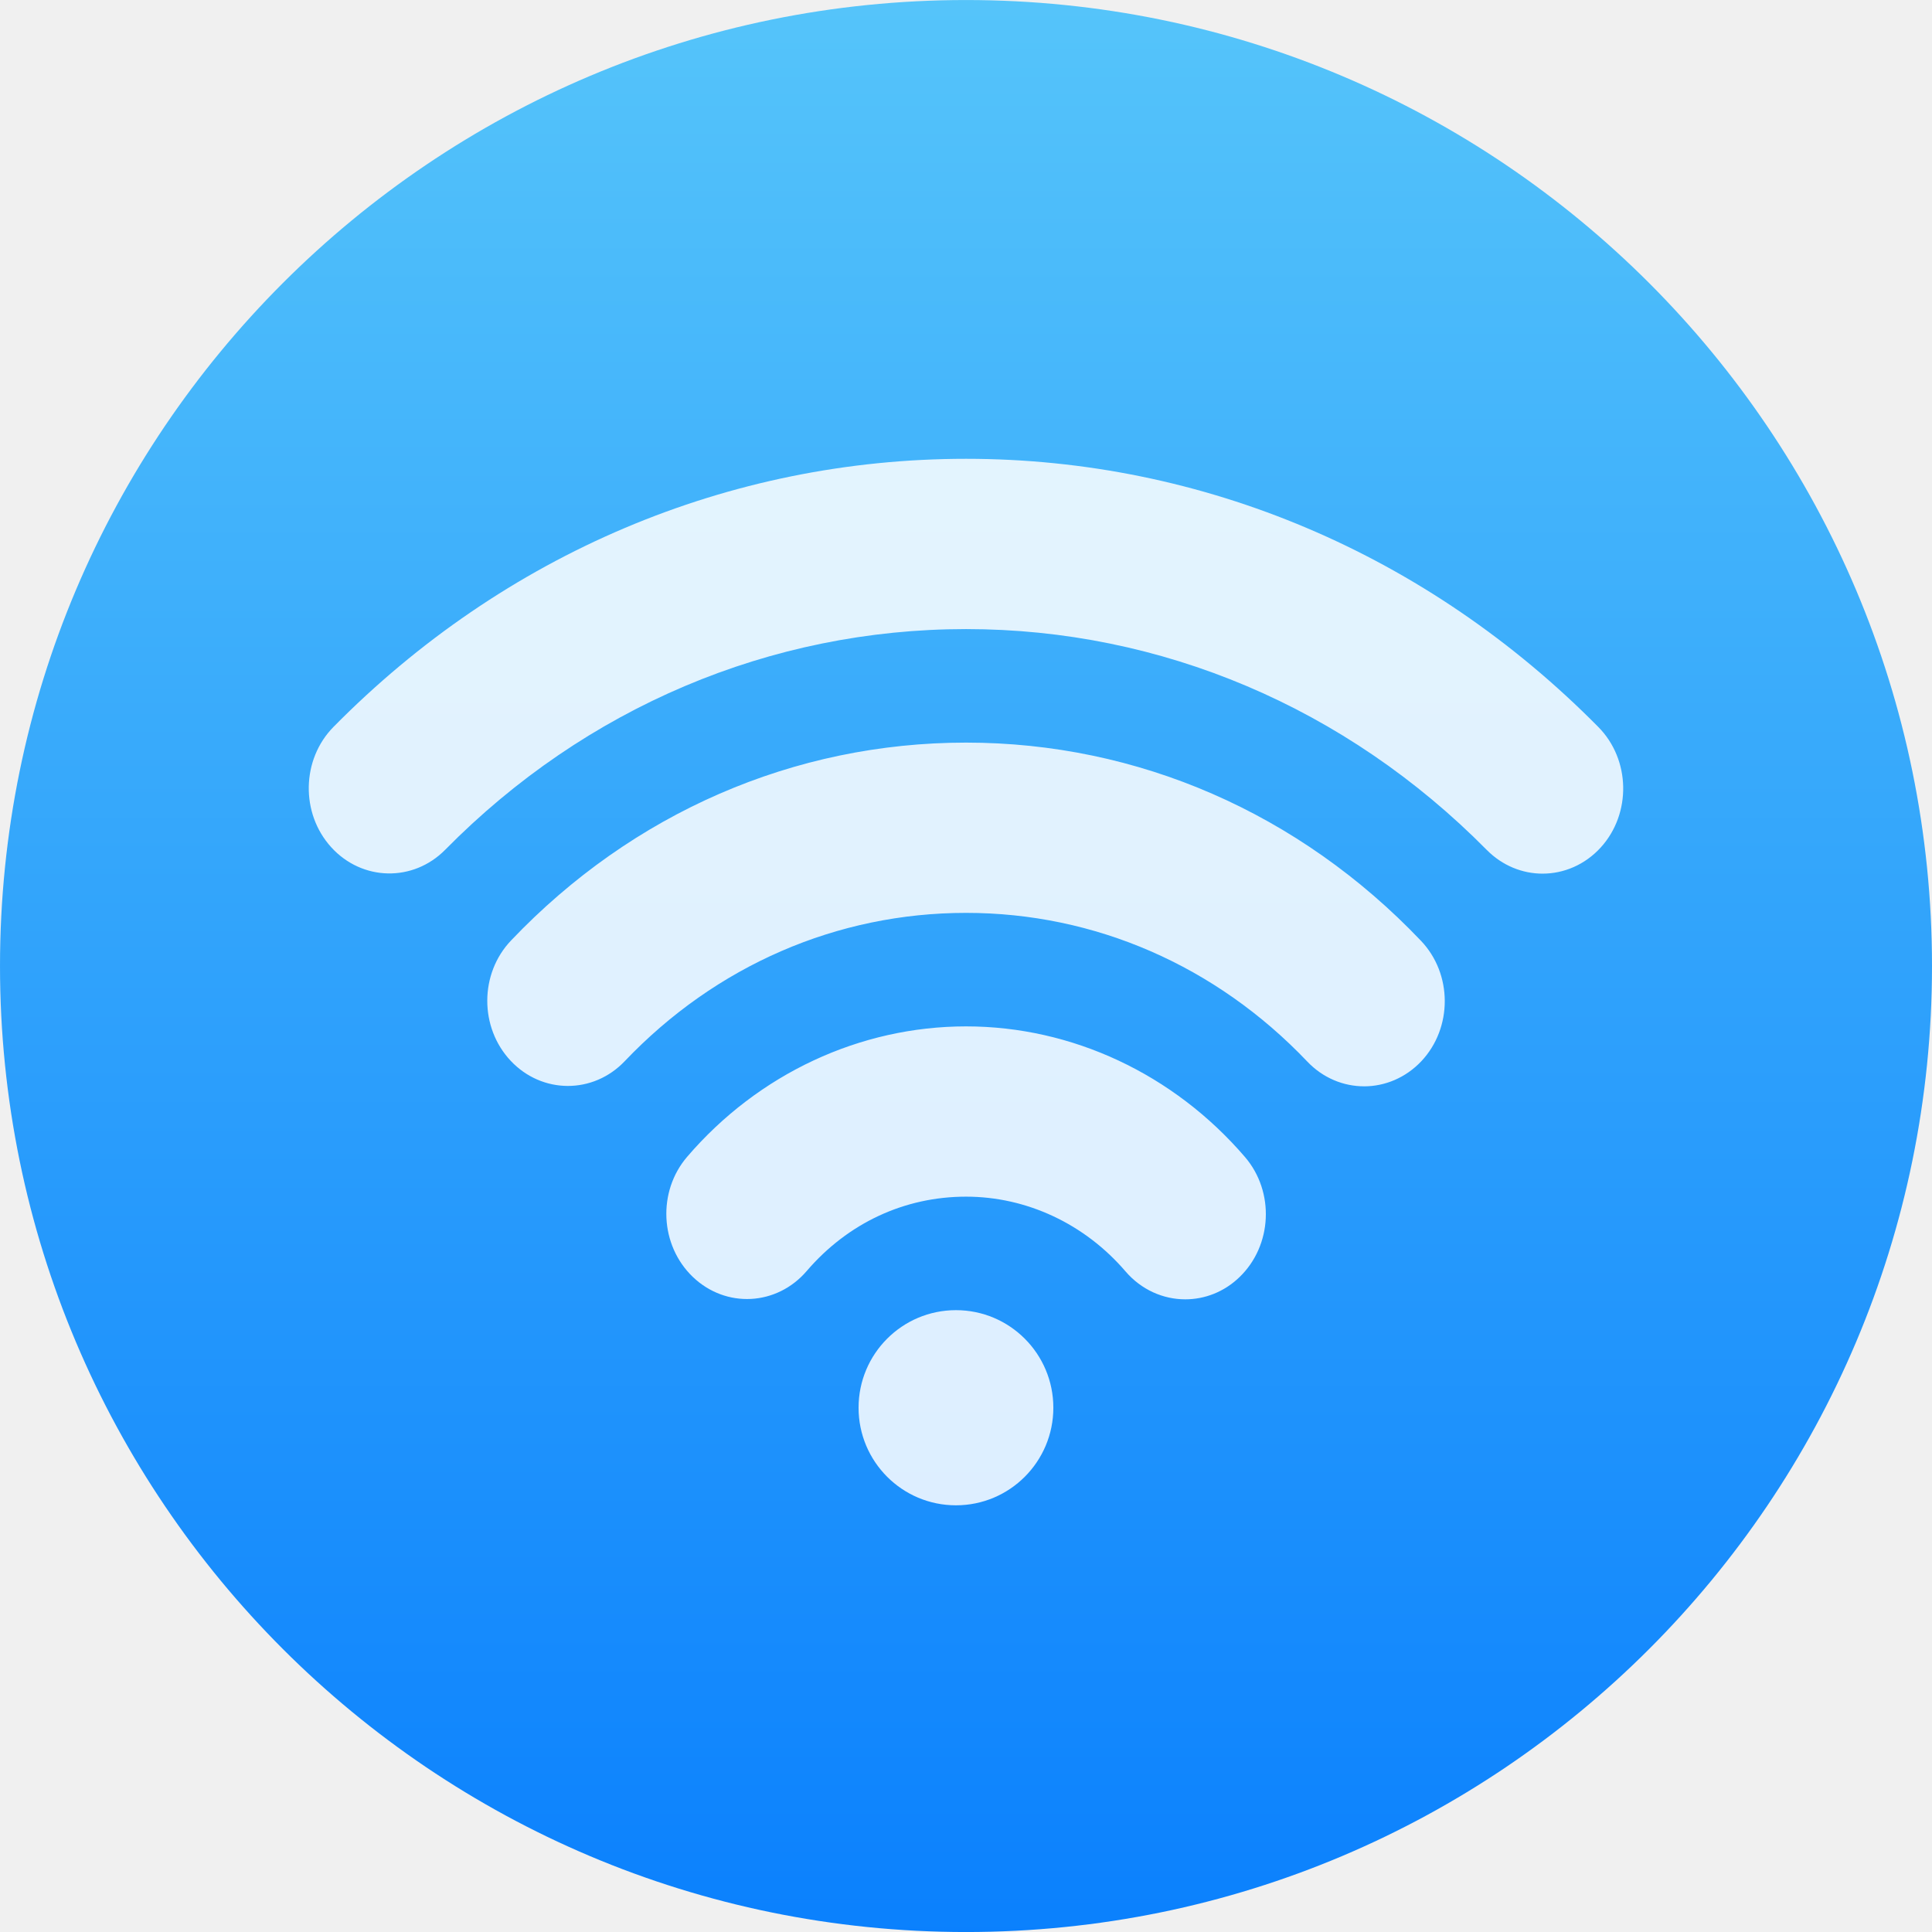
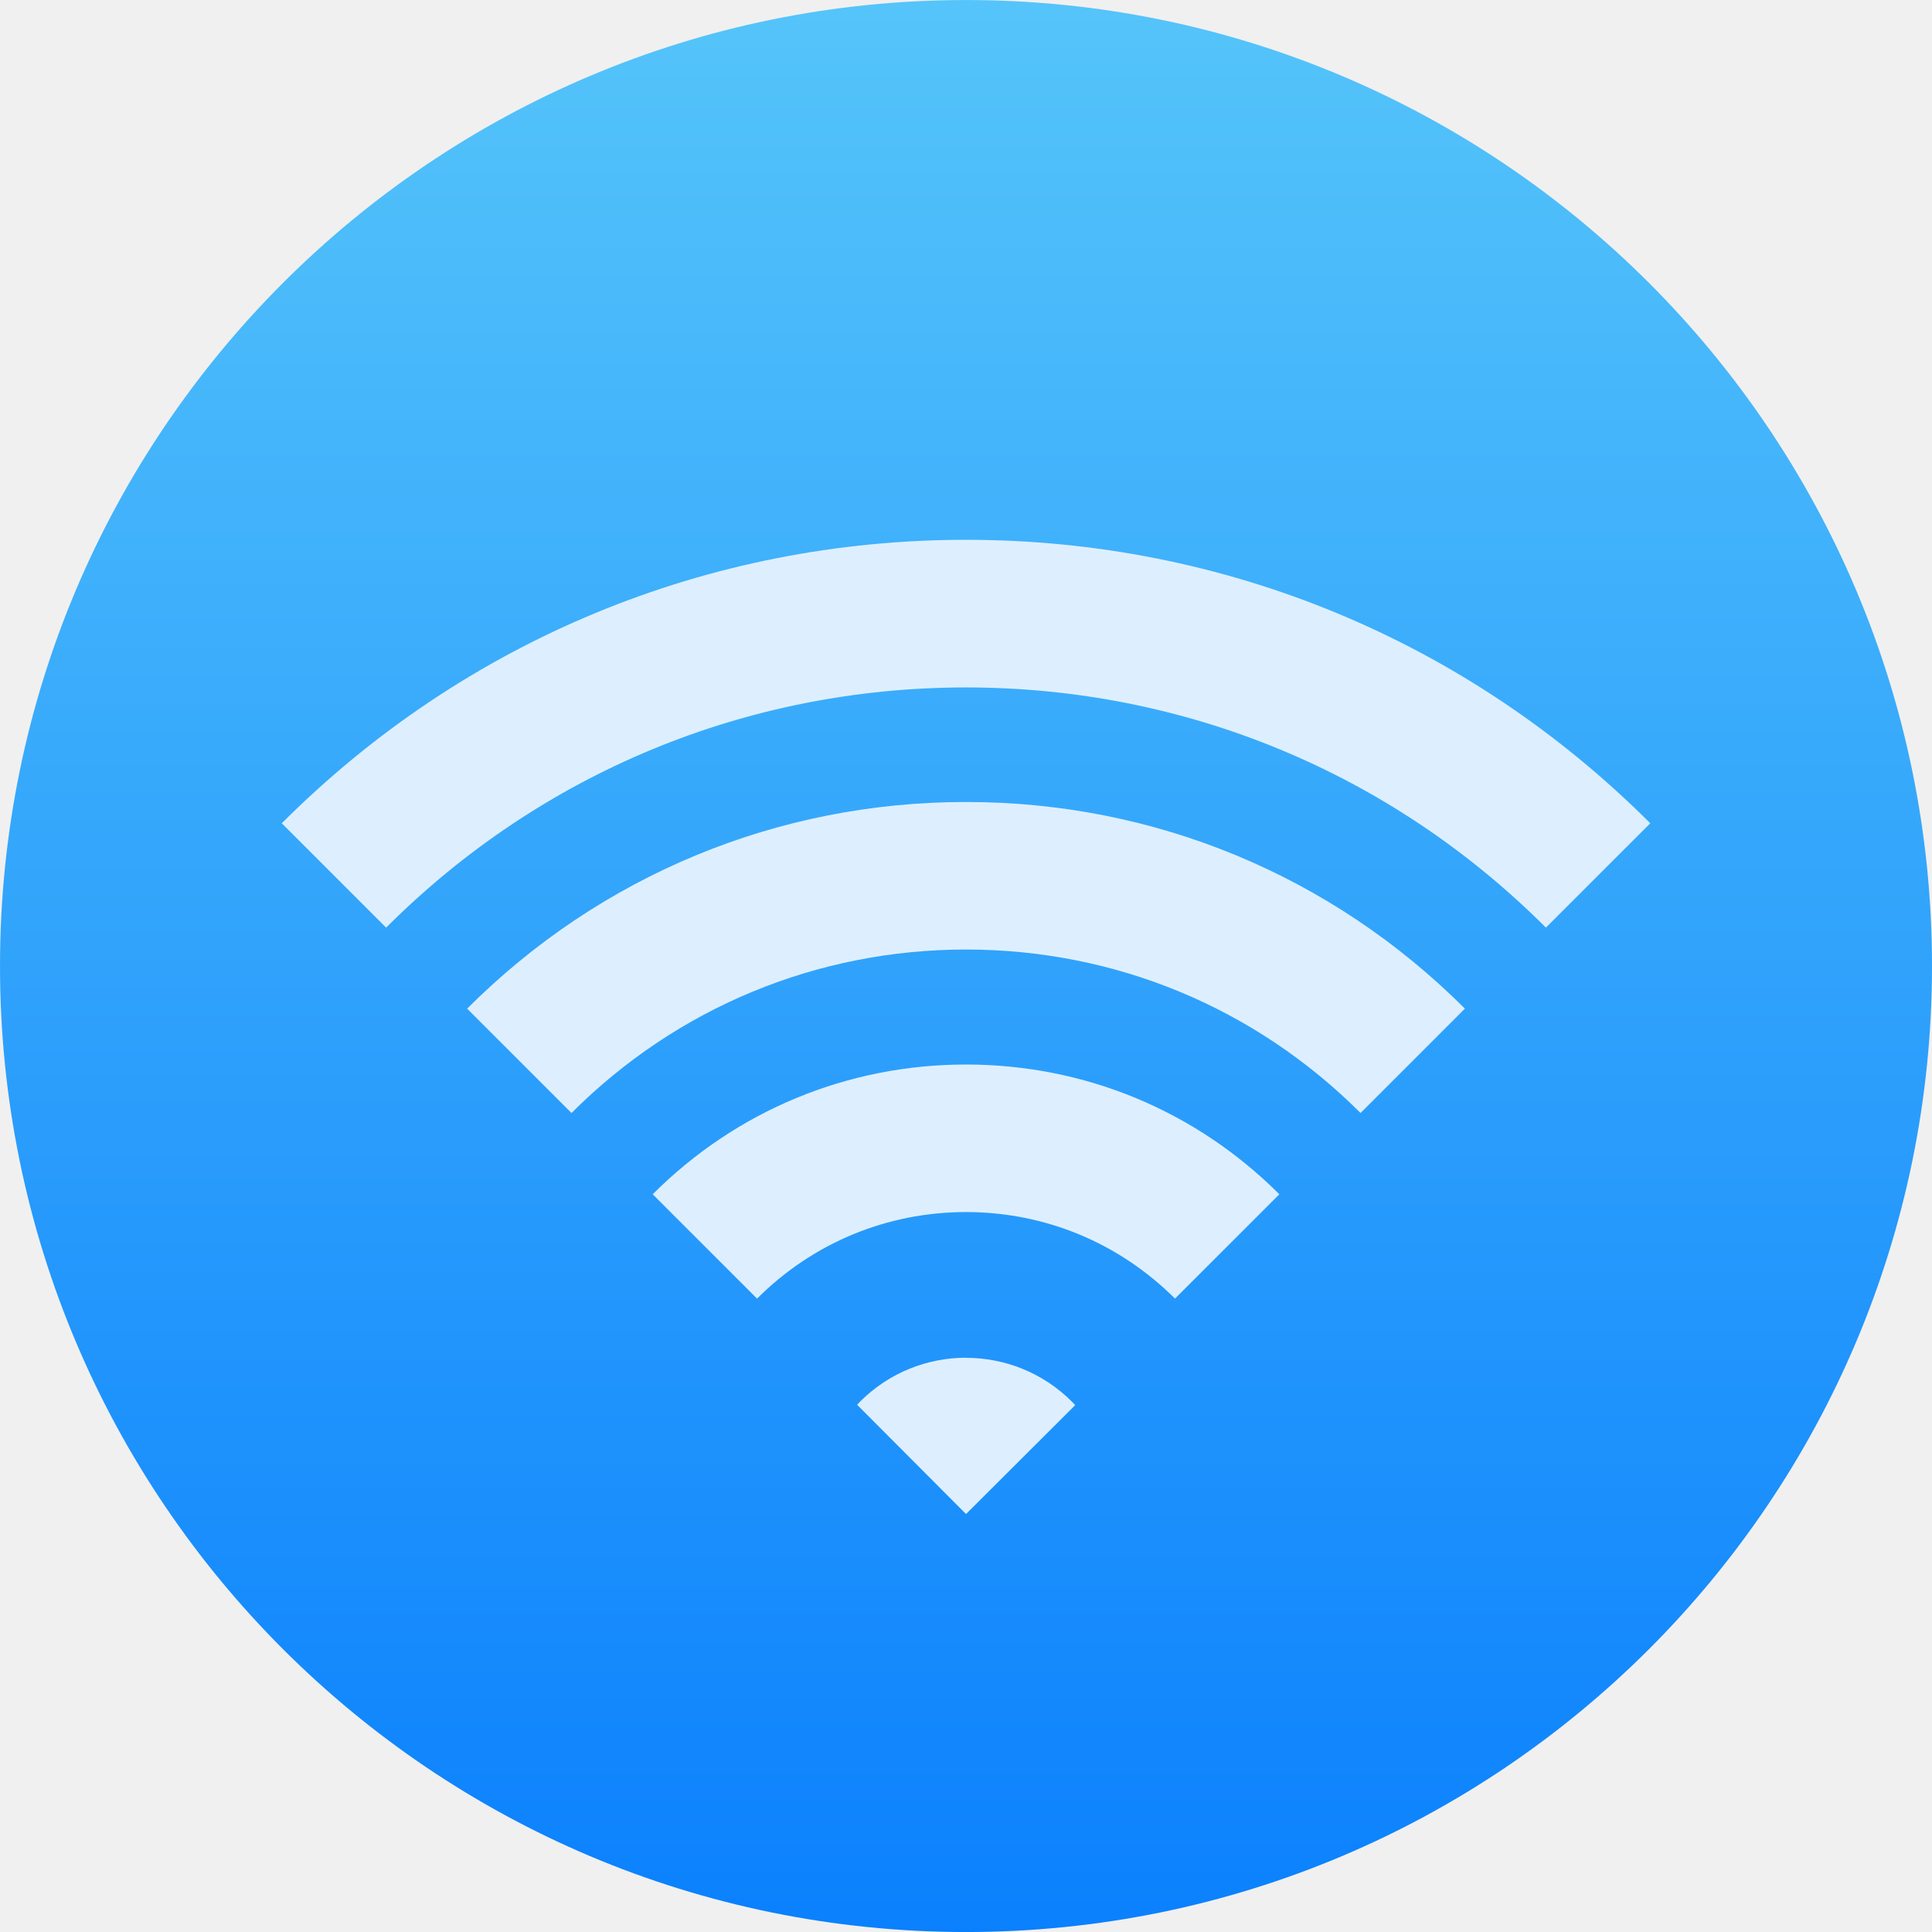
<svg xmlns="http://www.w3.org/2000/svg" xmlns:ns1="http://www.openswatchbook.org/uri/2009/osb" xmlns:xlink="http://www.w3.org/1999/xlink" width="48" height="48" id="svg5453" version="1.1">
  <defs id="defs5455">
    <linearGradient id="linearGradient4232">
      <stop style="stop-color:#3889e9;stop-opacity:1" offset="0" id="stop4234-0" />
      <stop style="stop-color:#5ea5fb;stop-opacity:1" offset="1" id="stop4236" />
    </linearGradient>
    <linearGradient ns1:paint="gradient" id="linearGradient4207">
      <stop id="stop3371" offset="0" style="stop-color:#3498db;stop-opacity:1;" />
      <stop id="stop3373" offset="1" style="stop-color:#3498db;stop-opacity:0;" />
    </linearGradient>
    <style id="current-color-scheme" type="text/css">.ColorScheme-Text {
        color:#31363b;
      }
      .ColorScheme-Background{
        color:#eff0f1;
      }
      .ColorScheme-ViewText {
        color:#31363b;
      }
      .ColorScheme-ViewBackground{
        color:#fcfcfc;
      }
      .ColorScheme-ViewHover {
        color:#3daee9;
      }
      .ColorScheme-ViewFocus{
        color:#3daee9;
      }
      .ColorScheme-ButtonText {
        color:#31363b;
      }
      .ColorScheme-ButtonBackground{
        color:#eff0f1;
      }
      .ColorScheme-ButtonHover {
        color:#3daee9;
      }
      .ColorScheme-ButtonFocus{
        color:#3daee9;
      }</style>
    <style id="current-color-scheme-8" type="text/css">.ColorScheme-Text {
        color:#31363b;
      }
      .ColorScheme-Background{
        color:#eff0f1;
      }
      .ColorScheme-ViewText {
        color:#31363b;
      }
      .ColorScheme-ViewBackground{
        color:#fcfcfc;
      }
      .ColorScheme-ViewHover {
        color:#3daee9;
      }
      .ColorScheme-ViewFocus{
        color:#3daee9;
      }
      .ColorScheme-ButtonText {
        color:#31363b;
      }
      .ColorScheme-ButtonBackground{
        color:#eff0f1;
      }
      .ColorScheme-ButtonHover {
        color:#3daee9;
      }
      .ColorScheme-ButtonFocus{
        color:#3daee9;
      }</style>
    <style id="current-color-scheme-7" type="text/css">.ColorScheme-Text {
        color:#31363b;
      }
      .ColorScheme-Background{
        color:#eff0f1;
      }
      .ColorScheme-ViewText {
        color:#31363b;
      }
      .ColorScheme-ViewBackground{
        color:#fcfcfc;
      }
      .ColorScheme-ViewHover {
        color:#3daee9;
      }
      .ColorScheme-ViewFocus{
        color:#3daee9;
      }
      .ColorScheme-ButtonText {
        color:#31363b;
      }
      .ColorScheme-ButtonBackground{
        color:#eff0f1;
      }
      .ColorScheme-ButtonHover {
        color:#3daee9;
      }
      .ColorScheme-ButtonFocus{
        color:#3daee9;
      }</style>
    <linearGradient id="linearGradient4264">
      <stop style="stop-color:#0a80fd;stop-opacity:1" offset="0" id="stop4266" />
      <stop style="stop-color:#56c5fa;stop-opacity:1" offset="1" id="stop4268" />
    </linearGradient>
    <linearGradient xlink:href="#linearGradient4264" id="linearGradient4299" x1="-318.579" y1="653.957" x2="-318.579" y2="301.298" gradientUnits="userSpaceOnUse" />
    <style id="current-color-scheme-0" type="text/css">.ColorScheme-Text {
        color:#31363b;
      }
      .ColorScheme-Background{
        color:#eff0f1;
      }
      .ColorScheme-ViewText {
        color:#31363b;
      }
      .ColorScheme-ViewBackground{
        color:#fcfcfc;
      }
      .ColorScheme-ViewHover {
        color:#3daee9;
      }
      .ColorScheme-ViewFocus{
        color:#3daee9;
      }
      .ColorScheme-ButtonText {
        color:#31363b;
      }
      .ColorScheme-ButtonBackground{
        color:#eff0f1;
      }
      .ColorScheme-ButtonHover {
        color:#3daee9;
      }
      .ColorScheme-ButtonFocus{
        color:#3daee9;
      }</style>
    <style id="current-color-scheme-8-6" type="text/css">.ColorScheme-Text {
        color:#31363b;
      }
      .ColorScheme-Background{
        color:#eff0f1;
      }
      .ColorScheme-ViewText {
        color:#31363b;
      }
      .ColorScheme-ViewBackground{
        color:#fcfcfc;
      }
      .ColorScheme-ViewHover {
        color:#3daee9;
      }
      .ColorScheme-ViewFocus{
        color:#3daee9;
      }
      .ColorScheme-ButtonText {
        color:#31363b;
      }
      .ColorScheme-ButtonBackground{
        color:#eff0f1;
      }
      .ColorScheme-ButtonHover {
        color:#3daee9;
      }
      .ColorScheme-ButtonFocus{
        color:#3daee9;
      }</style>
    <style id="current-color-scheme-7-6" type="text/css">.ColorScheme-Text {
        color:#31363b;
      }
      .ColorScheme-Background{
        color:#eff0f1;
      }
      .ColorScheme-ViewText {
        color:#31363b;
      }
      .ColorScheme-ViewBackground{
        color:#fcfcfc;
      }
      .ColorScheme-ViewHover {
        color:#3daee9;
      }
      .ColorScheme-ViewFocus{
        color:#3daee9;
      }
      .ColorScheme-ButtonText {
        color:#31363b;
      }
      .ColorScheme-ButtonBackground{
        color:#eff0f1;
      }
      .ColorScheme-ButtonHover {
        color:#3daee9;
      }
      .ColorScheme-ButtonFocus{
        color:#3daee9;
      }</style>
    <style id="current-color-scheme-4" type="text/css">.ColorScheme-Text {
        color:#31363b;
      }
      .ColorScheme-Background{
        color:#eff0f1;
      }
      .ColorScheme-ViewText {
        color:#31363b;
      }
      .ColorScheme-ViewBackground{
        color:#fcfcfc;
      }
      .ColorScheme-ViewHover {
        color:#3daee9;
      }
      .ColorScheme-ViewFocus{
        color:#3daee9;
      }
      .ColorScheme-ButtonText {
        color:#31363b;
      }
      .ColorScheme-ButtonBackground{
        color:#eff0f1;
      }
      .ColorScheme-ButtonHover {
        color:#3daee9;
      }
      .ColorScheme-ButtonFocus{
        color:#3daee9;
      }</style>
    <style id="current-color-scheme-8-0" type="text/css">.ColorScheme-Text {
        color:#31363b;
      }
      .ColorScheme-Background{
        color:#eff0f1;
      }
      .ColorScheme-ViewText {
        color:#31363b;
      }
      .ColorScheme-ViewBackground{
        color:#fcfcfc;
      }
      .ColorScheme-ViewHover {
        color:#3daee9;
      }
      .ColorScheme-ViewFocus{
        color:#3daee9;
      }
      .ColorScheme-ButtonText {
        color:#31363b;
      }
      .ColorScheme-ButtonBackground{
        color:#eff0f1;
      }
      .ColorScheme-ButtonHover {
        color:#3daee9;
      }
      .ColorScheme-ButtonFocus{
        color:#3daee9;
      }</style>
    <style id="current-color-scheme-7-7" type="text/css">.ColorScheme-Text {
        color:#31363b;
      }
      .ColorScheme-Background{
        color:#eff0f1;
      }
      .ColorScheme-ViewText {
        color:#31363b;
      }
      .ColorScheme-ViewBackground{
        color:#fcfcfc;
      }
      .ColorScheme-ViewHover {
        color:#3daee9;
      }
      .ColorScheme-ViewFocus{
        color:#3daee9;
      }
      .ColorScheme-ButtonText {
        color:#31363b;
      }
      .ColorScheme-ButtonBackground{
        color:#eff0f1;
      }
      .ColorScheme-ButtonHover {
        color:#3daee9;
      }
      .ColorScheme-ButtonFocus{
        color:#3daee9;
      }</style>
    <linearGradient xlink:href="#linearGradient4232" id="linearGradient4377" gradientUnits="userSpaceOnUse" x1="399.571" y1="545.798" x2="399.571" y2="517.798" />
    <linearGradient xlink:href="#linearGradient4264" id="linearGradient4379" gradientUnits="userSpaceOnUse" x1="-318.579" y1="653.957" x2="-318.579" y2="301.298" />
    <linearGradient xlink:href="#linearGradient4264" id="linearGradient4381" gradientUnits="userSpaceOnUse" x1="-318.579" y1="653.957" x2="-318.579" y2="301.298" />
    <linearGradient xlink:href="#linearGradient4264" id="linearGradient4383" gradientUnits="userSpaceOnUse" x1="-318.579" y1="653.957" x2="-318.579" y2="301.298" />
    <linearGradient xlink:href="#linearGradient4264" id="linearGradient4385" gradientUnits="userSpaceOnUse" x1="-318.579" y1="653.957" x2="-318.579" y2="301.298" />
    <linearGradient xlink:href="#linearGradient4264" id="linearGradient4387" gradientUnits="userSpaceOnUse" x1="-318.579" y1="653.957" x2="-318.579" y2="301.298" />
    <style id="current-color-scheme-88" type="text/css">.ColorScheme-Text {
        color:#31363b;
      }
      .ColorScheme-Background{
        color:#eff0f1;
      }
      .ColorScheme-ViewText {
        color:#31363b;
      }
      .ColorScheme-ViewBackground{
        color:#fcfcfc;
      }
      .ColorScheme-ViewHover {
        color:#3daee9;
      }
      .ColorScheme-ViewFocus{
        color:#3daee9;
      }
      .ColorScheme-ButtonText {
        color:#31363b;
      }
      .ColorScheme-ButtonBackground{
        color:#eff0f1;
      }
      .ColorScheme-ButtonHover {
        color:#3daee9;
      }
      .ColorScheme-ButtonFocus{
        color:#3daee9;
      }</style>
    <style id="current-color-scheme-8-06" type="text/css">.ColorScheme-Text {
        color:#31363b;
      }
      .ColorScheme-Background{
        color:#eff0f1;
      }
      .ColorScheme-ViewText {
        color:#31363b;
      }
      .ColorScheme-ViewBackground{
        color:#fcfcfc;
      }
      .ColorScheme-ViewHover {
        color:#3daee9;
      }
      .ColorScheme-ViewFocus{
        color:#3daee9;
      }
      .ColorScheme-ButtonText {
        color:#31363b;
      }
      .ColorScheme-ButtonBackground{
        color:#eff0f1;
      }
      .ColorScheme-ButtonHover {
        color:#3daee9;
      }
      .ColorScheme-ButtonFocus{
        color:#3daee9;
      }</style>
    <style id="current-color-scheme-7-68" type="text/css">.ColorScheme-Text {
        color:#31363b;
      }
      .ColorScheme-Background{
        color:#eff0f1;
      }
      .ColorScheme-ViewText {
        color:#31363b;
      }
      .ColorScheme-ViewBackground{
        color:#fcfcfc;
      }
      .ColorScheme-ViewHover {
        color:#3daee9;
      }
      .ColorScheme-ViewFocus{
        color:#3daee9;
      }
      .ColorScheme-ButtonText {
        color:#31363b;
      }
      .ColorScheme-ButtonBackground{
        color:#eff0f1;
      }
      .ColorScheme-ButtonHover {
        color:#3daee9;
      }
      .ColorScheme-ButtonFocus{
        color:#3daee9;
      }</style>
    <style id="current-color-scheme-0-0" type="text/css">.ColorScheme-Text {
        color:#31363b;
      }
      .ColorScheme-Background{
        color:#eff0f1;
      }
      .ColorScheme-ViewText {
        color:#31363b;
      }
      .ColorScheme-ViewBackground{
        color:#fcfcfc;
      }
      .ColorScheme-ViewHover {
        color:#3daee9;
      }
      .ColorScheme-ViewFocus{
        color:#3daee9;
      }
      .ColorScheme-ButtonText {
        color:#31363b;
      }
      .ColorScheme-ButtonBackground{
        color:#eff0f1;
      }
      .ColorScheme-ButtonHover {
        color:#3daee9;
      }
      .ColorScheme-ButtonFocus{
        color:#3daee9;
      }</style>
    <style id="current-color-scheme-8-6-3" type="text/css">.ColorScheme-Text {
        color:#31363b;
      }
      .ColorScheme-Background{
        color:#eff0f1;
      }
      .ColorScheme-ViewText {
        color:#31363b;
      }
      .ColorScheme-ViewBackground{
        color:#fcfcfc;
      }
      .ColorScheme-ViewHover {
        color:#3daee9;
      }
      .ColorScheme-ViewFocus{
        color:#3daee9;
      }
      .ColorScheme-ButtonText {
        color:#31363b;
      }
      .ColorScheme-ButtonBackground{
        color:#eff0f1;
      }
      .ColorScheme-ButtonHover {
        color:#3daee9;
      }
      .ColorScheme-ButtonFocus{
        color:#3daee9;
      }</style>
    <style id="current-color-scheme-7-6-4" type="text/css">.ColorScheme-Text {
        color:#31363b;
      }
      .ColorScheme-Background{
        color:#eff0f1;
      }
      .ColorScheme-ViewText {
        color:#31363b;
      }
      .ColorScheme-ViewBackground{
        color:#fcfcfc;
      }
      .ColorScheme-ViewHover {
        color:#3daee9;
      }
      .ColorScheme-ViewFocus{
        color:#3daee9;
      }
      .ColorScheme-ButtonText {
        color:#31363b;
      }
      .ColorScheme-ButtonBackground{
        color:#eff0f1;
      }
      .ColorScheme-ButtonHover {
        color:#3daee9;
      }
      .ColorScheme-ButtonFocus{
        color:#3daee9;
      }</style>
    <style id="current-color-scheme-4-3" type="text/css">.ColorScheme-Text {
        color:#31363b;
      }
      .ColorScheme-Background{
        color:#eff0f1;
      }
      .ColorScheme-ViewText {
        color:#31363b;
      }
      .ColorScheme-ViewBackground{
        color:#fcfcfc;
      }
      .ColorScheme-ViewHover {
        color:#3daee9;
      }
      .ColorScheme-ViewFocus{
        color:#3daee9;
      }
      .ColorScheme-ButtonText {
        color:#31363b;
      }
      .ColorScheme-ButtonBackground{
        color:#eff0f1;
      }
      .ColorScheme-ButtonHover {
        color:#3daee9;
      }
      .ColorScheme-ButtonFocus{
        color:#3daee9;
      }</style>
    <style id="current-color-scheme-8-0-6" type="text/css">.ColorScheme-Text {
        color:#31363b;
      }
      .ColorScheme-Background{
        color:#eff0f1;
      }
      .ColorScheme-ViewText {
        color:#31363b;
      }
      .ColorScheme-ViewBackground{
        color:#fcfcfc;
      }
      .ColorScheme-ViewHover {
        color:#3daee9;
      }
      .ColorScheme-ViewFocus{
        color:#3daee9;
      }
      .ColorScheme-ButtonText {
        color:#31363b;
      }
      .ColorScheme-ButtonBackground{
        color:#eff0f1;
      }
      .ColorScheme-ButtonHover {
        color:#3daee9;
      }
      .ColorScheme-ButtonFocus{
        color:#3daee9;
      }</style>
    <style id="current-color-scheme-7-7-7" type="text/css">.ColorScheme-Text {
        color:#31363b;
      }
      .ColorScheme-Background{
        color:#eff0f1;
      }
      .ColorScheme-ViewText {
        color:#31363b;
      }
      .ColorScheme-ViewBackground{
        color:#fcfcfc;
      }
      .ColorScheme-ViewHover {
        color:#3daee9;
      }
      .ColorScheme-ViewFocus{
        color:#3daee9;
      }
      .ColorScheme-ButtonText {
        color:#31363b;
      }
      .ColorScheme-ButtonBackground{
        color:#eff0f1;
      }
      .ColorScheme-ButtonHover {
        color:#3daee9;
      }
      .ColorScheme-ButtonFocus{
        color:#3daee9;
      }</style>
    <style id="current-color-scheme-82" type="text/css">.ColorScheme-Text {
        color:#31363b;
      }
      .ColorScheme-Background{
        color:#eff0f1;
      }
      .ColorScheme-ViewText {
        color:#31363b;
      }
      .ColorScheme-ViewBackground{
        color:#fcfcfc;
      }
      .ColorScheme-ViewHover {
        color:#3daee9;
      }
      .ColorScheme-ViewFocus{
        color:#3daee9;
      }
      .ColorScheme-ButtonText {
        color:#31363b;
      }
      .ColorScheme-ButtonBackground{
        color:#eff0f1;
      }
      .ColorScheme-ButtonHover {
        color:#3daee9;
      }
      .ColorScheme-ButtonFocus{
        color:#3daee9;
      }</style>
    <style id="current-color-scheme-8-1" type="text/css">.ColorScheme-Text {
        color:#31363b;
      }
      .ColorScheme-Background{
        color:#eff0f1;
      }
      .ColorScheme-ViewText {
        color:#31363b;
      }
      .ColorScheme-ViewBackground{
        color:#fcfcfc;
      }
      .ColorScheme-ViewHover {
        color:#3daee9;
      }
      .ColorScheme-ViewFocus{
        color:#3daee9;
      }
      .ColorScheme-ButtonText {
        color:#31363b;
      }
      .ColorScheme-ButtonBackground{
        color:#eff0f1;
      }
      .ColorScheme-ButtonHover {
        color:#3daee9;
      }
      .ColorScheme-ButtonFocus{
        color:#3daee9;
      }</style>
    <style id="current-color-scheme-7-61" type="text/css">.ColorScheme-Text {
        color:#31363b;
      }
      .ColorScheme-Background{
        color:#eff0f1;
      }
      .ColorScheme-ViewText {
        color:#31363b;
      }
      .ColorScheme-ViewBackground{
        color:#fcfcfc;
      }
      .ColorScheme-ViewHover {
        color:#3daee9;
      }
      .ColorScheme-ViewFocus{
        color:#3daee9;
      }
      .ColorScheme-ButtonText {
        color:#31363b;
      }
      .ColorScheme-ButtonBackground{
        color:#eff0f1;
      }
      .ColorScheme-ButtonHover {
        color:#3daee9;
      }
      .ColorScheme-ButtonFocus{
        color:#3daee9;
      }</style>
  </defs>
  <g id="layer1" transform="translate(-384.5714,-499.798)">
    <g id="g4322" transform="matrix(0.9583333,0,0,0.9583333,385.5714,500.798)">
      <g id="g33" />
      <g id="layer1-83" transform="translate(-384.5694,-499.958)">
        <g id="g4207" transform="matrix(0.09021051,0,0,0.09021051,438.3362,482.0766)">
          <g id="g4571" transform="matrix(1.204087,0,0,1.204087,-42.99542,-139.0382)">
            <g transform="matrix(9.206295,0,0,9.206295,-4262.747,-3635.204)" id="layer1-5">
              <g transform="matrix(0.09021051,0,0,0.09021051,438.3362,482.0766)" id="g4207-8">
                <g transform="matrix(1.204087,0,0,1.204087,63.52082,-89.41129)" id="g4571-5">
                  <g transform="matrix(15.075,0,0,15.075,-6218.922,-8263.619)" id="layer1-9">
                    <circle style="opacity:1;fill:url(#linearGradient4377);fill-opacity:1;stroke:none;stroke-width:4;stroke-miterlimit:4;stroke-dasharray:none;stroke-dashoffset:0;stroke-opacity:1" id="ellipse4233-2" cx="400.571" cy="531.798" r="0" />
                  </g>
                </g>
              </g>
            </g>
            <g style="display:inline" transform="matrix(9.206295,0,0,9.206295,-4388.458,-4368.38)" id="layer1-4" />
            <g id="g5299" transform="translate(-14.07353,-2.010505)">
              <g id="g4724" transform="matrix(0.9594637,0,0,0.9594637,-17.71079,32.81424)">
                <g transform="translate(107.0692,39.91938)" id="g6482">
                  <g id="g4224-2" transform="translate(2.9510586e-6,-0.8787642)">
                    <g transform="matrix(0.9482425,0,0,0.9482425,-4.646926,6.824388)" id="g5856" />
                    <g id="g4222-3" transform="matrix(1.051075,0,0,1.051075,16.46024,-22.65007)">
                      <g transform="matrix(9.128987,0,0,9.128987,-846.2162,-9095.717)" id="layer1-40" />
                      <g style="fill:#ffffff;fill-opacity:0.851" id="layer1-22" transform="matrix(21.71755,0,0,21.71755,-497.3564,-22225.07)">
                        <g transform="matrix(0.9053755,0,0,0.9053755,-365.9168,562.0602)" id="layer1-0" style="fill:#ffffff;fill-opacity:0.851;stroke:#4f96d1;stroke-opacity:1" />
                        <g id="g4278" transform="matrix(1.043478,0,0,1.043478,-0.3503752,-45.39654)">
                          <g transform="matrix(0.04681089,0,0,0.04681089,23.14469,1023.028)" id="g5290">
                            <g id="g4235" transform="matrix(1.242537,0,0,1.242537,82.65145,-144.2327)" style="fill:url(#linearGradient4299);fill-opacity:1;stroke:none;stroke-width:15.27;stroke-miterlimit:4;stroke-dasharray:none">
                              <circle r="173.447" cy="478.747" cx="-325.887" id="path4217" style="opacity:1;fill:url(#linearGradient4379);fill-opacity:1;stroke:none;stroke-width:15.445;stroke-linecap:round;stroke-linejoin:round;stroke-miterlimit:4;stroke-dasharray:none;stroke-opacity:1" />
                              <g style="fill:url(#linearGradient4387);fill-opacity:1;stroke:none;stroke-width:1.736;stroke-miterlimit:4;stroke-dasharray:none" id="layer1-14" transform="matrix(8.797127,0,0,8.797127,-3865.87,-4050.798)">
                                <g style="fill:url(#linearGradient4383);fill-opacity:1;stroke:none;stroke-width:1.034;stroke-miterlimit:4;stroke-dasharray:none" transform="matrix(1.678138,0,0,1.678138,-263.9189,-368.6503)" id="layer1-1">
                                  <path cx="396.619" cy="526.612" r="13.408" id="path4693" style="opacity:1;fill:url(#linearGradient4381);fill-opacity:1;stroke:none;stroke-width:1.034;stroke-linecap:round;stroke-linejoin:round;stroke-miterlimit:4;stroke-dasharray:none;stroke-opacity:1" d="" />
                                </g>
                                <g transform="matrix(1.090726,0,0,1.090726,-87.78323,-57.81163)" id="layer1-8" style="fill:url(#linearGradient4385);fill-opacity:1;stroke:none;stroke-width:1.591;stroke-miterlimit:4;stroke-dasharray:none" />
                              </g>
                            </g>
                            <g style="fill:#ffffff;fill-opacity:0.847" transform="matrix(0.3109407,0,0,0.3109407,-465.934,305.5149)" id="g3" />
                          </g>
-                           <g id="layer1-00" transform="translate(-401.0123,510.6337)" style="fill:#ffffff;fill-opacity:0.851">
-                             <g id="layer1-4-5" transform="translate(5.05585,-5.251147)" style="fill:#ffffff;fill-opacity:0.851">
-                               <g style="fill:#ffffff;fill-opacity:0.851;stroke:#000000;stroke-opacity:0.8" id="layer1-9-8" transform="translate(-11.317,5.882492)">
-                                 <g id="layer1-79" transform="translate(1.873303,-0.2841054)" style="fill:#ffffff;fill-opacity:0.851">
-                                   <g id="layer1-2" transform="translate(-2.051872,-0.9785853)" style="fill:#ffffff;fill-opacity:0.851">
-                                     <g id="layer1-26" transform="translate(0.2209709,0.4419417)" style="fill:#ffffff;fill-opacity:0.851">
-                                       <g id="layer1-46" transform="translate(1.357393,-1.262691)" style="fill:#ffffff;fill-opacity:0.851">
-                                         <g id="layer1-21" transform="translate(-0.4103745,-0.599778)" style="fill:#ffffff;fill-opacity:0.851">
-                                           <g id="g4187" transform="matrix(0.7863692,0,0,0.7839454,92.59404,111.881)" style="fill:#ffffff;fill-opacity:0.851">
-                                             <g id="layer1-3" transform="matrix(1.271667,0,0,1.275599,-114.2564,-140.4201)" style="fill:#ffffff;fill-opacity:0.851">
-                                               <g id="g4187-5" transform="matrix(0.7863692,0,0,0.7839454,93.32583,112.3545)" style="fill:#ffffff;fill-opacity:0.851">
-                                                 <g id="layer1-73" transform="matrix(1.271667,0,0,1.275599,-124.3396,-145.6548)" style="fill:#ffffff;fill-opacity:0.851">
-                                                   <g id="layer1-8-7" transform="translate(2.967324,4.735093)" style="fill:#ffffff;fill-opacity:0.851">
-                                                     <g id="layer1-25" transform="translate(0.03156729,-1.894036)" style="fill:#ffffff;fill-opacity:0.851">
-                                                       <g id="layer1-84" transform="translate(-1.357393,-0.6313453)" style="fill:#ffffff;fill-opacity:0.851">
-                                                         <g id="layer1-842" transform="translate(9.375478,2.30441)" style="fill:#ffffff;fill-opacity:0.851">
-                                                           <g id="layer1-41" transform="translate(-8.144355,-1.95717)" style="fill:#ffffff;fill-opacity:0.851">
-                                                             <g id="layer1-1-5" transform="translate(-1.04172,0.947018)" style="fill:#ffffff;fill-opacity:0.851">
-                                                               <g id="layer1-5-4" transform="translate(402.9191,-510.1988)" style="fill:#ffffff;fill-opacity:0.851">
-                                                                 <g transform="matrix(0.9053755,0,0,0.9053755,-365.9168,562.0602)" id="layer1-0-2" style="fill:#ffffff;fill-opacity:0.851;stroke:#4f96d1;stroke-opacity:1" />
-                                                                 <g id="layer1-19" transform="translate(-405.3182,508.4941)" style="fill:#ffffff;fill-opacity:0.851">
-                                                                   <g style="fill:#ffffff;fill-opacity:0.851" id="g4187-6" transform="matrix(0.7038254,0,0,0.701656,127.0722,156.0511)">
-                                                                     <g id="g10822-9-7" transform="matrix(-0.0129682,0,0,0.01300829,455.9981,564.936)" style="fill:#ffffff;fill-opacity:0.851">
-                                                                       <g transform="matrix(-7.073285,0,0,7.001772,2712.232,-7878.291)" id="g5043" style="display:inline;fill:#ffffff;fill-opacity:0.851">
-                                                                         <path d="m -67.447,887.528 c -3.547,0 -7.086,-1.54 -9.659,-4.563 -6.599,-7.772 -15.997,-12.215 -25.795,-12.215 -9.963,0 -19.118,4.313 -25.778,12.15 -4.834,5.704 -13.076,6.14 -18.423,0.965 -5.338,-5.166 -5.747,-13.959 -0.904,-19.645 11.493,-13.532 27.934,-21.296 45.105,-21.296 17.145,0 33.585,7.782 45.113,21.342 4.843,5.695 4.434,14.488 -0.904,19.654 -2.486,2.421 -5.625,3.608 -8.755,3.608 z m 28.934,-34.809 c -3.33,0 -6.66,-1.354 -9.198,-4.053 -14.762,-15.666 -34.359,-24.291 -55.19,-24.291 -20.874,0 -40.479,8.607 -55.216,24.236 -5.103,5.417 -13.363,5.389 -18.44,-0.055 -5.077,-5.444 -5.06,-14.256 0.055,-19.672 19.648,-20.85 45.791,-32.333 73.604,-32.333 27.769,0 53.903,11.501 73.586,32.388 5.112,5.417 5.13,14.228 0.055,19.682 -2.547,2.718 -5.903,4.1 -9.25,4.1 z m 28.873,-34.754 c -3.243,0 -6.494,-1.289 -9.024,-3.868 -22.77,-23.28 -52.677,-36.099 -84.237,-36.099 -31.62,0 -61.545,12.8 -84.254,36.061 -5.19,5.315 -13.45,5.138 -18.44,-0.408 -4.99,-5.547 -4.817,-14.358 0.373,-19.672 27.595,-28.252 63.927,-43.806 102.32,-43.806 38.315,0 74.638,15.573 102.285,43.834 5.199,5.315 5.373,14.126 0.392,19.672 -2.565,2.847 -5.99,4.285 -9.416,4.285 z M -104.536,921.188 c 8.7,0 15.754,-7.139 15.754,-15.945 0,-8.806 -7.053,-15.945 -15.754,-15.945 -8.7,0 -15.754,7.139 -15.754,15.945 0,8.806 7.053,15.945 15.754,15.945 z" id="Remote-5" style="fill:#ffffff;fill-opacity:0.851;stroke:none" />
-                                                                       </g>
-                                                                     </g>
-                                                                   </g>
-                                                                 </g>
-                                                               </g>
-                                                             </g>
-                                                           </g>
-                                                         </g>
-                                                       </g>
-                                                     </g>
-                                                   </g>
-                                                 </g>
-                                               </g>
-                                             </g>
-                                           </g>
-                                         </g>
-                                       </g>
-                                     </g>
-                                   </g>
-                                 </g>
-                               </g>
-                             </g>
-                           </g>
+                         </g>
+                         <g transform="matrix(0.9744597,0,0,0.9744597,-19.26984,1025.984)" id="g4162" style="fill:#ddefff;fill-opacity:1">
+                           <path style="fill:#ddefff;fill-opacity:1" id="path4791-9-1-3" d="m 28.045,13.847 c -2.891,0 -5.608,1.126 -7.652,3.17 l 1.167,1.167 c 1.732,-1.732 4.035,-2.686 6.485,-2.686 2.45,0 4.753,0.954 6.485,2.686 l 1.167,-1.167 c -2.044,-2.044 -4.761,-3.17 -7.652,-3.17 z" />
+                           <path style="fill:#ddefff;fill-opacity:1" id="path4793-4-7-5" d="m 22.466,19.09 1.167,1.167 c 1.178,-1.178 2.745,-1.828 4.412,-1.828 1.667,0 3.233,0.649 4.412,1.828 l 1.167,-1.167 c -1.49,-1.49 -3.471,-2.311 -5.579,-2.311 -2.108,0 -4.089,0.821 -5.579,2.311 z" />
+                           <path style="fill:#ddefff;fill-opacity:1" id="path4795-8-6-0" d="m 24.541,21.166 1.167,1.167 c 0.624,-0.624 1.454,-0.968 2.337,-0.968 0.883,0 1.712,0.344 2.337,0.968 l 1.167,-1.167 c -0.936,-0.936 -2.18,-1.451 -3.504,-1.451 -1.324,0 -2.568,0.515 -3.504,1.451 z" />
+                           <path style="fill:#ddefff;fill-opacity:1" id="path4797-8-4-1" d="m 28.045,22.994 c -0.429,0 -0.858,0.164 -1.185,0.491 -0.011,0.011 -0.022,0.023 -0.033,0.035 l 1.218,1.222 1.221,-1.218 c -0.012,-0.013 -0.024,-0.026 -0.036,-0.038 -0.327,-0.327 -0.756,-0.491 -1.185,-0.491 z" />
                        </g>
                      </g>
                    </g>
                  </g>
                </g>
              </g>
            </g>
          </g>
        </g>
      </g>
    </g>
  </g>
</svg>
